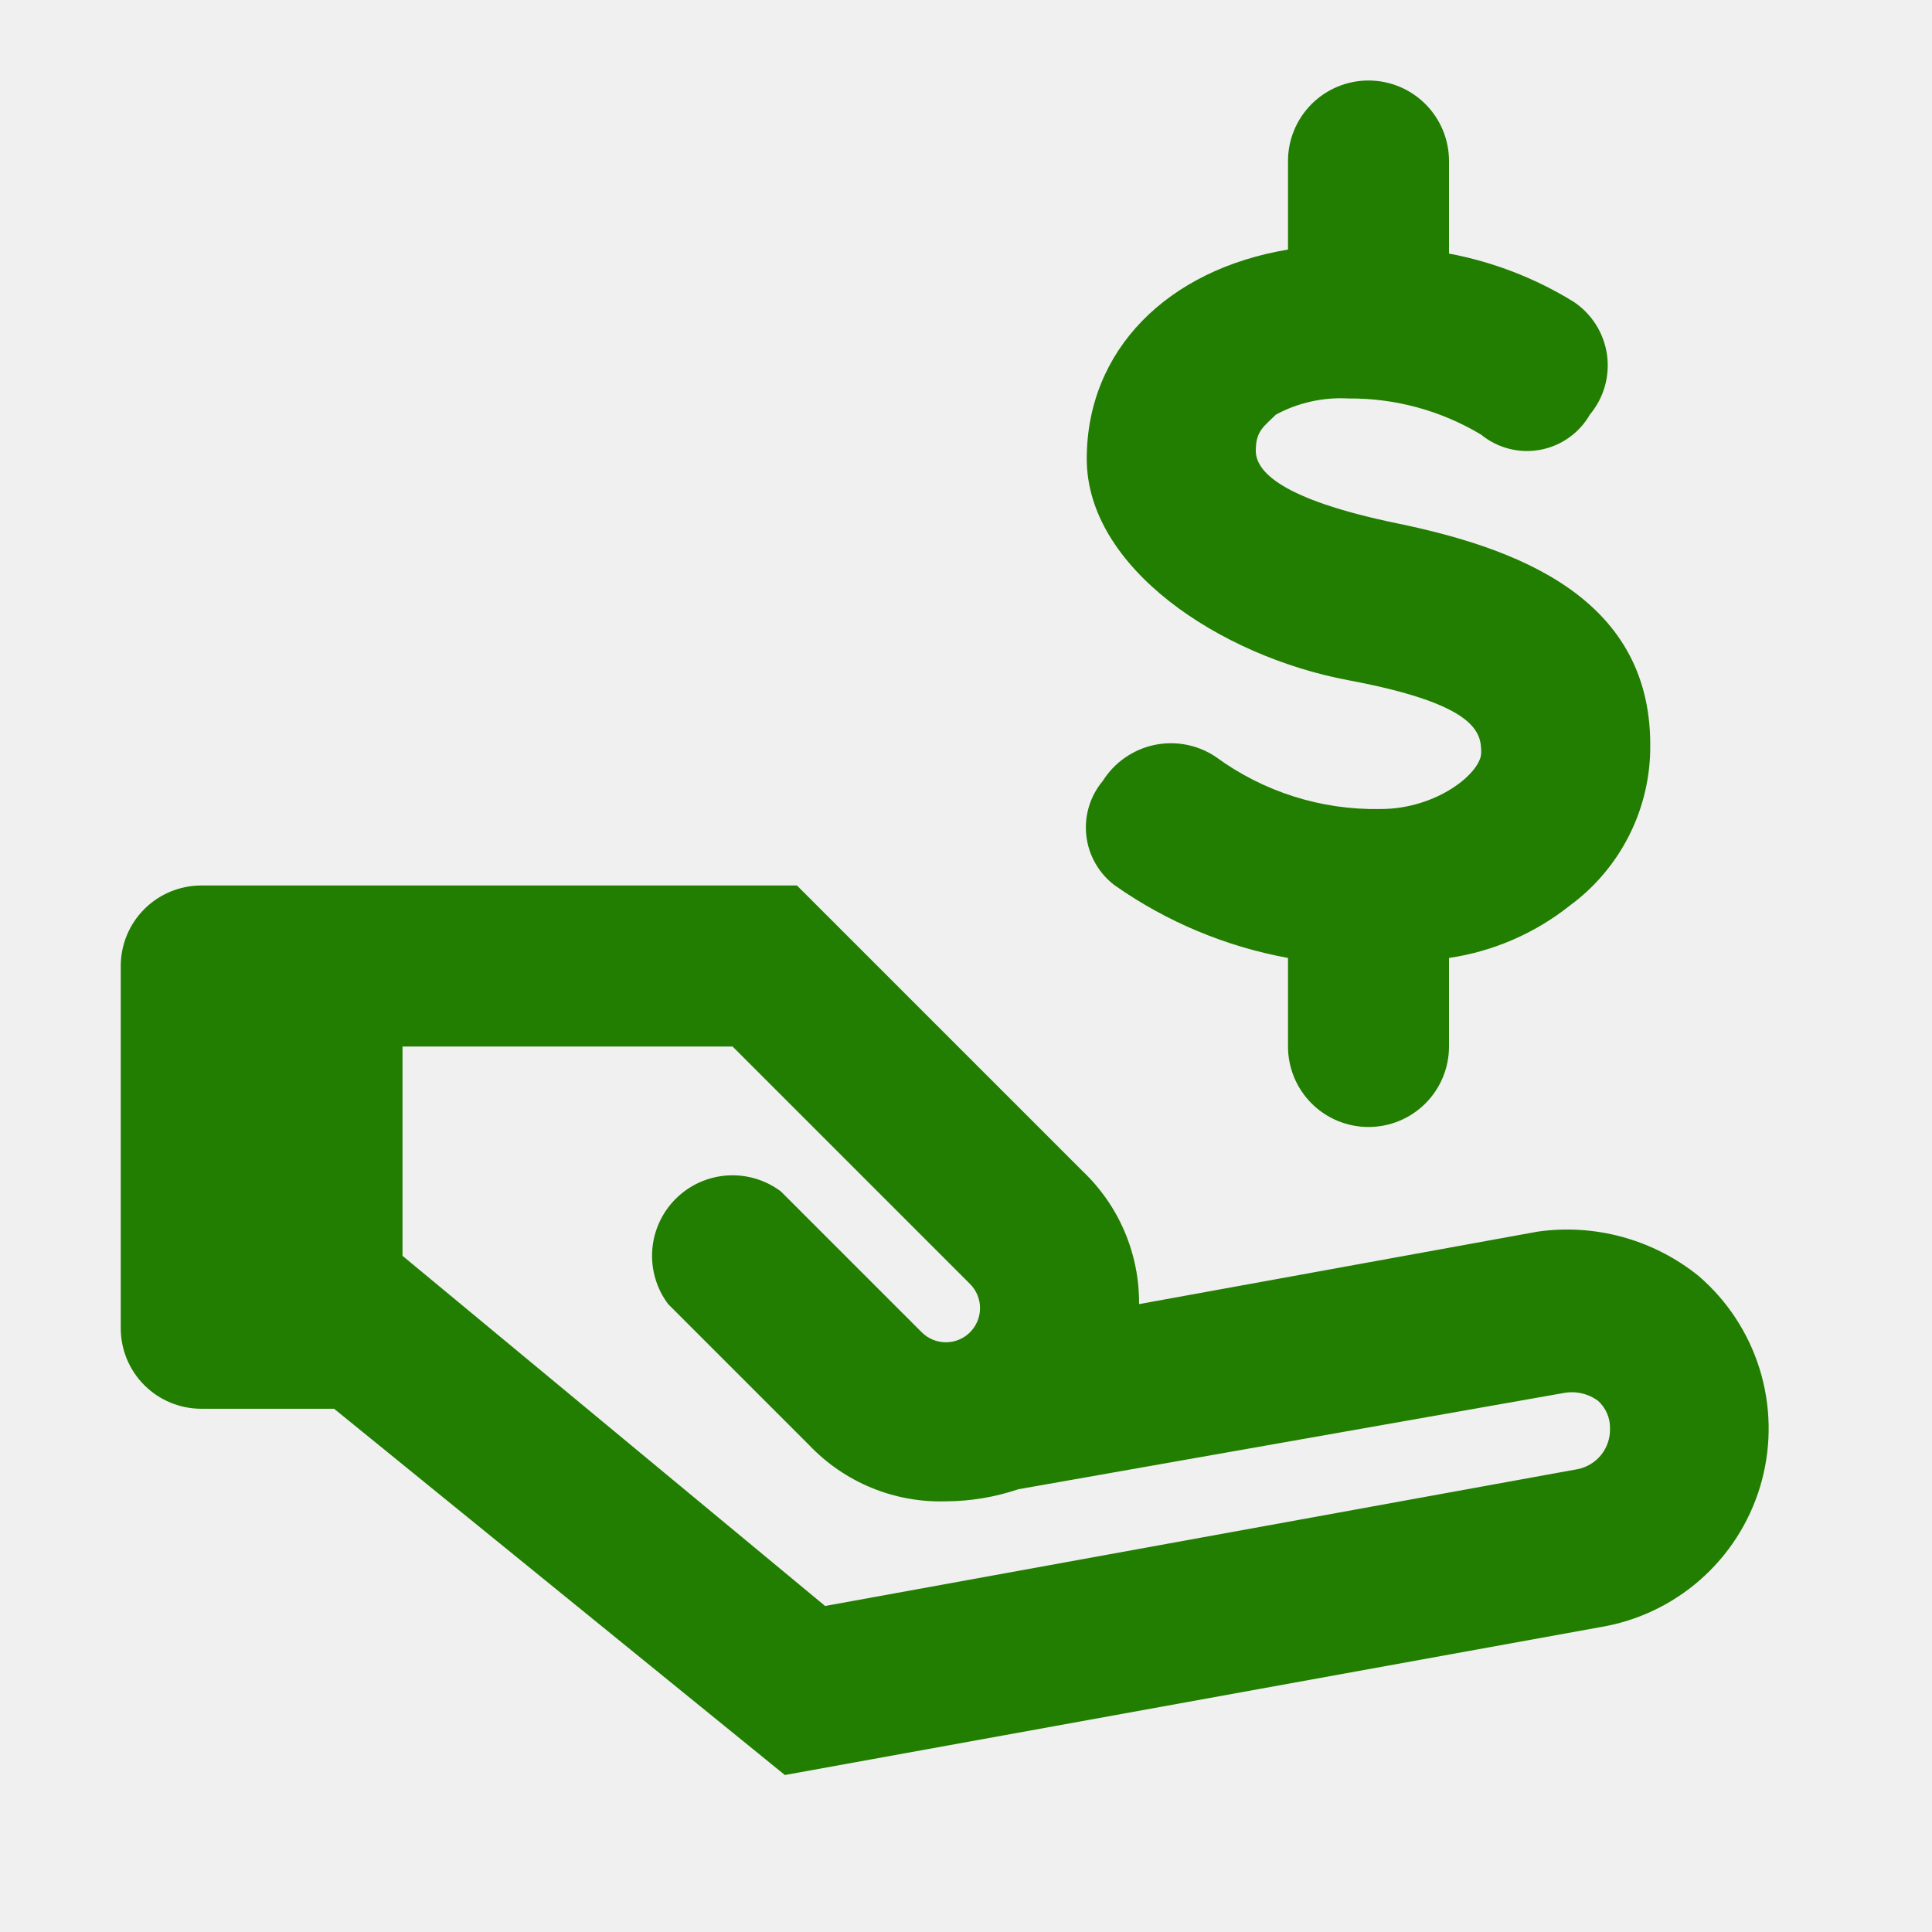
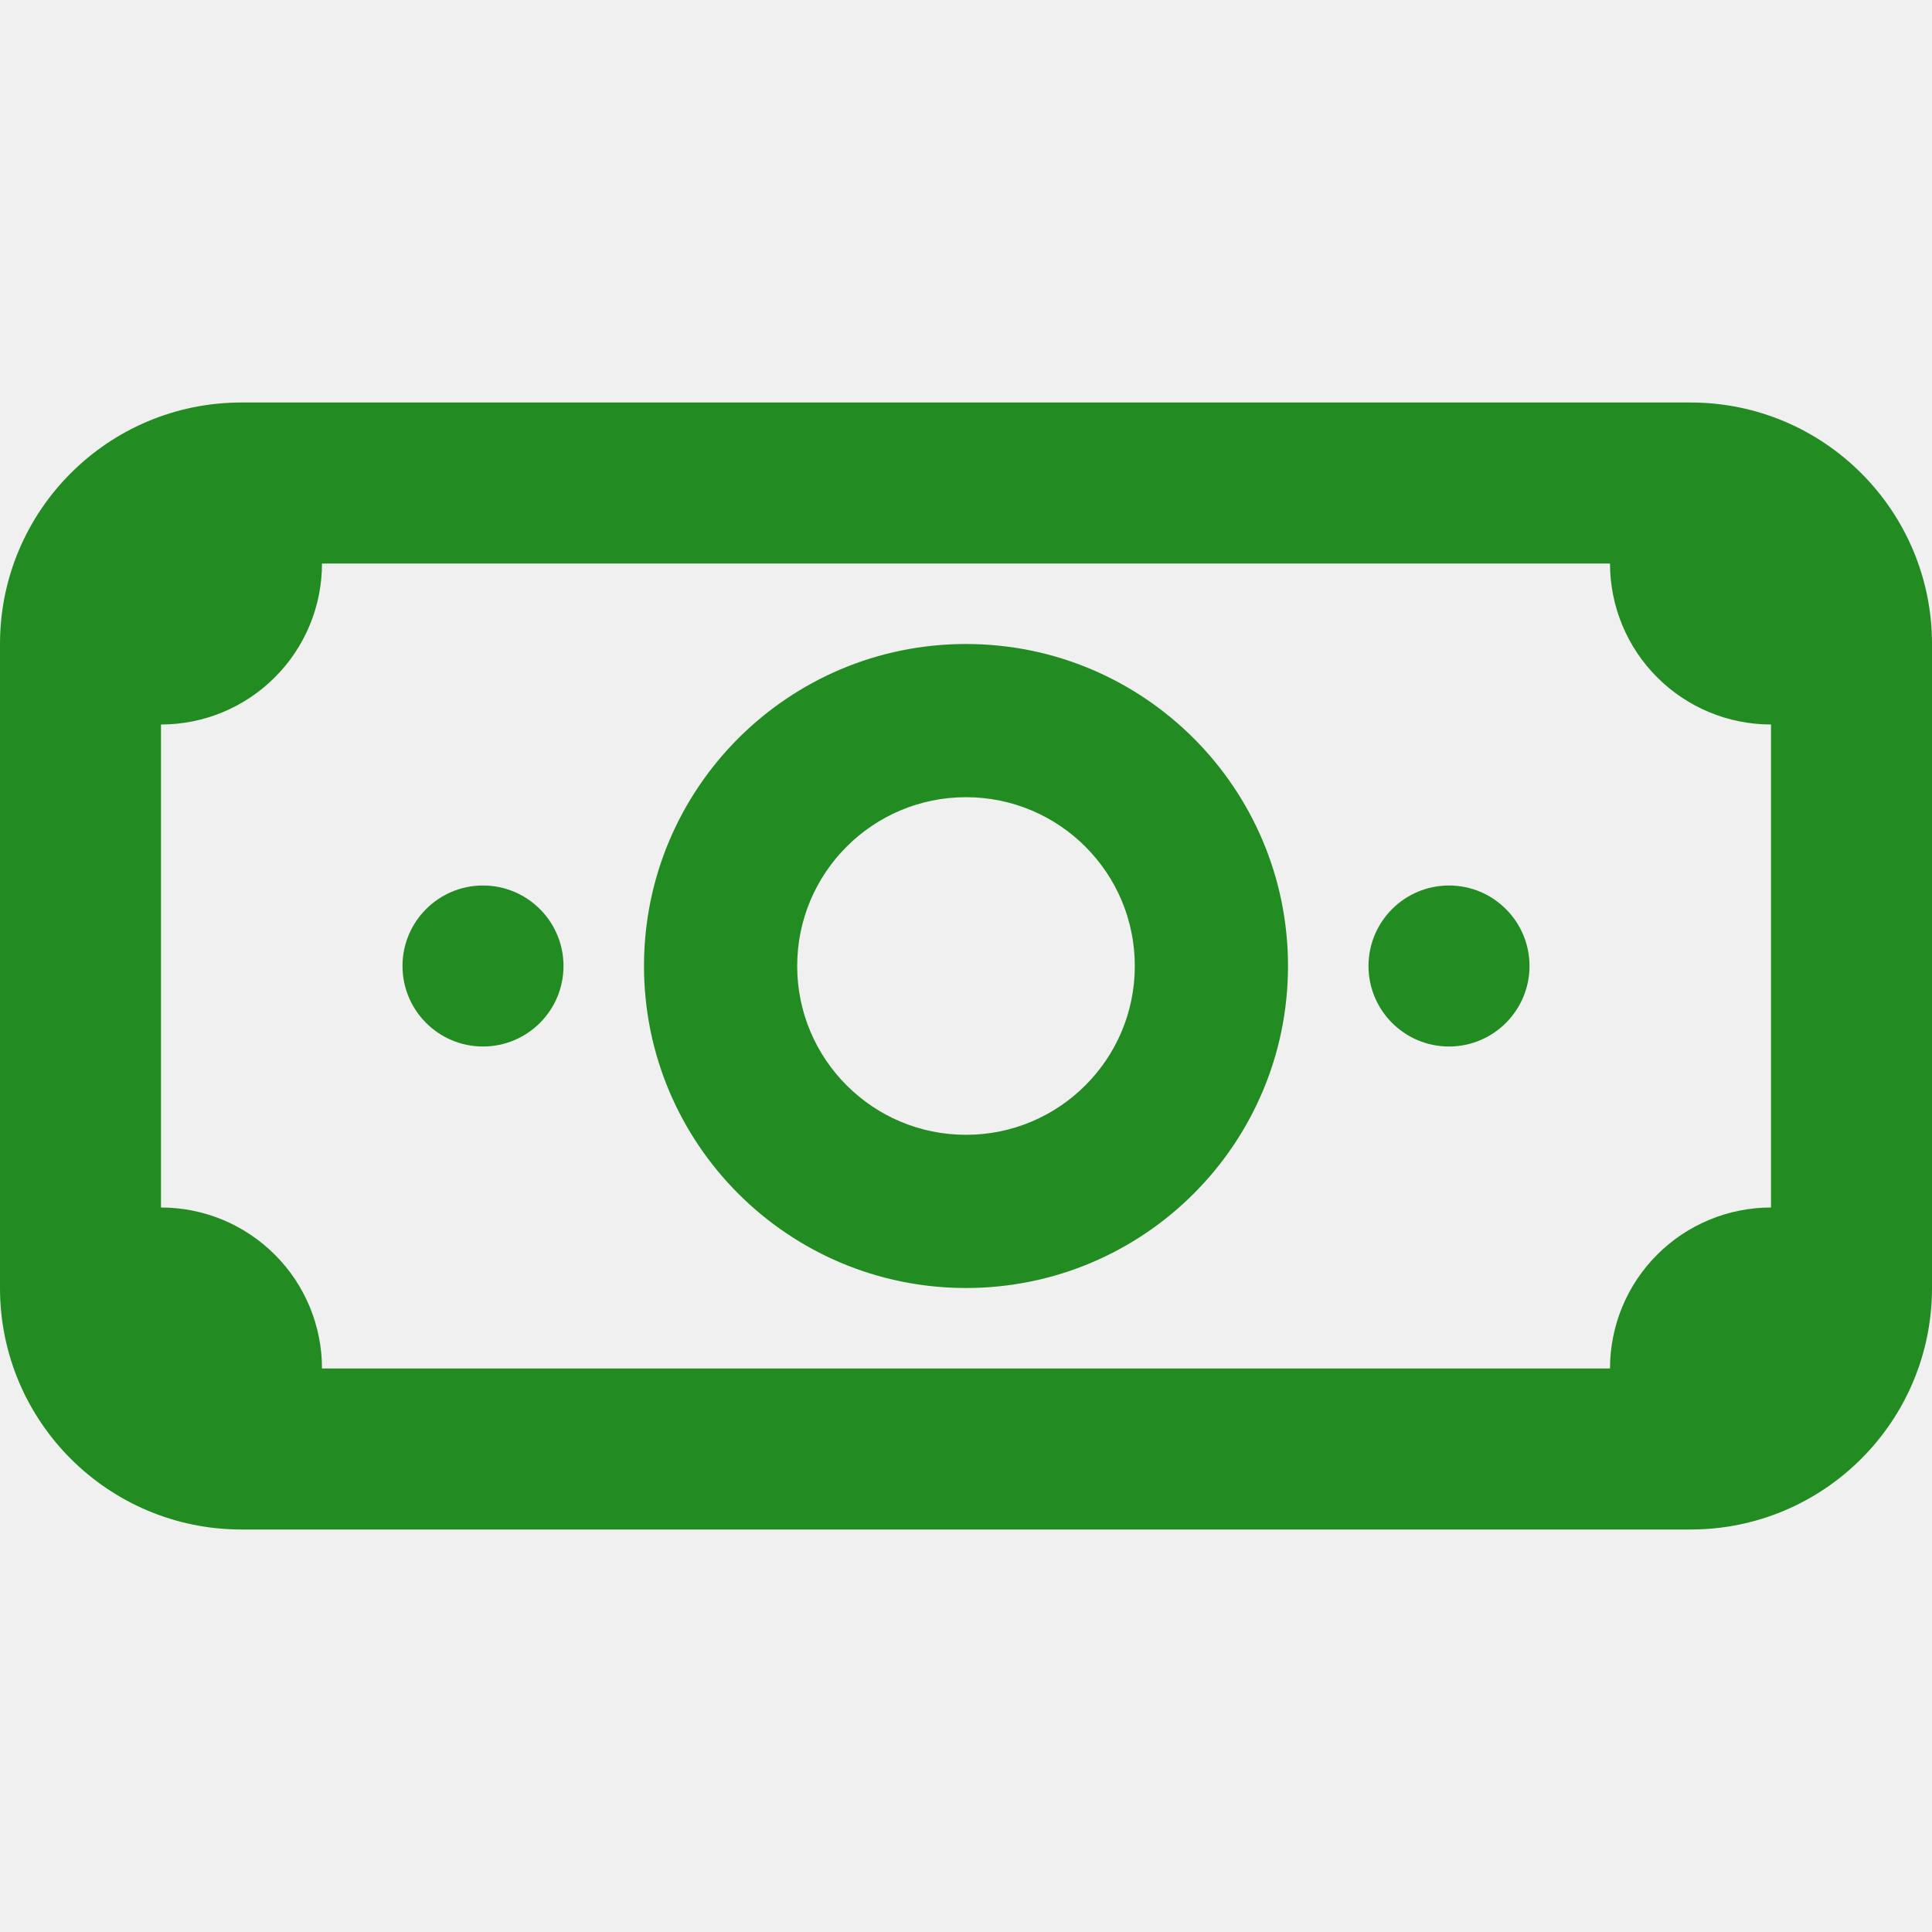
- <svg xmlns="http://www.w3.org/2000/svg" width="160" height="160" viewBox="0 0 160 160" fill="none">
-   <g clip-path="url(#clip0_11_150)">
-     <path d="M114.333 67C109.425 67.097 104.622 65.574 100.667 62.667C99.926 62.174 99.094 61.835 98.22 61.669C97.347 61.503 96.448 61.513 95.579 61.699C94.709 61.886 93.885 62.244 93.156 62.754C92.427 63.264 91.807 63.914 91.333 64.667C90.808 65.292 90.415 66.018 90.18 66.8C89.945 67.582 89.872 68.404 89.966 69.216C90.059 70.027 90.317 70.811 90.725 71.519C91.132 72.227 91.679 72.844 92.333 73.333C96.623 76.344 101.512 78.39 106.667 79.333V86.667C106.667 88.435 107.369 90.13 108.619 91.381C109.87 92.631 111.565 93.333 113.333 93.333C115.102 93.333 116.797 92.631 118.047 91.381C119.298 90.13 120 88.435 120 86.667V79.333C123.657 78.794 127.106 77.299 130 75C132.09 73.466 133.784 71.457 134.943 69.138C136.103 66.82 136.693 64.259 136.667 61.667C136.667 49.333 125.333 45.333 115.667 43.333C106 41.333 104 39 104 37.333C104 35.667 104.667 35.333 105.667 34.333C107.506 33.345 109.582 32.883 111.667 33C115.54 32.966 119.347 34.005 122.667 36C123.342 36.551 124.128 36.948 124.972 37.164C125.816 37.38 126.696 37.41 127.553 37.251C128.409 37.093 129.221 36.749 129.931 36.245C130.642 35.742 131.234 35.089 131.667 34.333C132.238 33.652 132.66 32.857 132.903 32.002C133.147 31.147 133.209 30.25 133.083 29.369C132.957 28.489 132.647 27.645 132.173 26.892C131.7 26.139 131.073 25.494 130.333 25C127.164 23.044 123.661 21.688 120 21V13.333C120 11.565 119.298 9.87 118.047 8.619C116.797 7.369 115.102 6.667 113.333 6.667C111.565 6.667 109.87 7.369 108.619 8.619C107.369 9.87 106.667 11.565 106.667 13.333V20.667C96.667 22.333 90 29 90 38C90 47 101 54.333 111.667 56.333C122.333 58.333 122.667 60.667 122.667 62.333C122.667 64 119 67 114.333 67Z" fill="#217E00" />
-     <path d="M140.667 105.667C138.815 104.173 136.675 103.077 134.381 102.446C132.088 101.815 129.688 101.663 127.333 102L94.333 108C94.351 105.945 93.945 103.908 93.143 102.015C92.34 100.123 91.157 98.416 89.667 97L66 73.333H16.667C14.899 73.333 13.203 74.036 11.953 75.286C10.702 76.536 10 78.232 10 80V110C10 111.768 10.702 113.464 11.953 114.714C13.203 115.964 14.899 116.667 16.667 116.667H27.667L65 147L133 134.667C136.072 134.067 138.913 132.614 141.198 130.474C143.483 128.335 145.119 125.595 145.919 122.569C146.719 119.542 146.651 116.352 145.722 113.363C144.793 110.374 143.041 107.706 140.667 105.667ZM130.667 121.667L68.333 133L33.333 104V86.667H60.667L80.333 106.333C80.864 106.864 81.162 107.583 81.162 108.333C81.162 109.083 80.864 109.803 80.333 110.333C79.803 110.864 79.084 111.162 78.333 111.162C77.583 111.162 76.864 110.864 76.333 110.333L64.667 98.667C63.383 97.704 61.795 97.236 60.194 97.35C58.593 97.464 57.087 98.151 55.953 99.286C54.818 100.421 54.13 101.927 54.017 103.527C53.903 105.128 54.37 106.716 55.333 108L67 119.667C68.454 121.199 70.215 122.406 72.168 123.21C74.121 124.015 76.222 124.397 78.333 124.333C80.374 124.324 82.4 123.987 84.333 123.333L129.667 115.333C130.608 115.201 131.565 115.44 132.333 116C132.66 116.292 132.92 116.653 133.092 117.056C133.265 117.459 133.347 117.895 133.333 118.333C133.349 119.113 133.091 119.874 132.604 120.483C132.116 121.092 131.431 121.511 130.667 121.667Z" fill="#217E00" />
-   </g>
-   <defs>
-     <clipPath id="clip0_11_150">
-       <rect width="160" height="160" fill="white" />
-     </clipPath>
-   </defs>
+ <svg xmlns="http://www.w3.org/2000/svg" width="800px" height="800px" viewBox="0 0 24 24" fill="none">
+   <path fill-rule="evenodd" clip-rule="evenodd" d="M12 16C14.209 16 16 14.209 16 12C16 9.791 14.209 8 12 8C9.791 8 8 9.791 8 12C8 14.209 9.791 16 12 16ZM12 14.097C10.842 14.097 9.903 13.158 9.903 12C9.903 10.842 10.842 9.903 12 9.903C13.158 9.903 14.097 10.842 14.097 12C14.097 13.158 13.158 14.097 12 14.097Z" fill="#228B22" />
+   <path d="M7 12C7 12.552 6.552 13 6 13C5.448 13 5 12.552 5 12C5 11.448 5.448 11 6 11C6.552 11 7 11.448 7 12Z" fill="#228B22" />
+   <path d="M18 13C18.552 13 19 12.552 19 12C19 11.448 18.552 11 18 11C17.448 11 17 11.448 17 12C17 12.552 17.448 13 18 13Z" fill="#228B22" />
+   <path fill-rule="evenodd" clip-rule="evenodd" d="M21 5C22.657 5 24 6.343 24 8V16C24 17.657 22.657 19 21 19H3C1.343 19 0 17.657 0 16V8C0 6.343 1.343 5 3 5H21ZM4 7H20C20 7.263 20.052 7.523 20.152 7.765C20.253 8.008 20.4 8.229 20.586 8.414C20.771 8.6 20.992 8.747 21.235 8.848C21.477 8.948 21.737 9 22 9V15C21.737 15 21.477 15.052 21.235 15.152C20.992 15.253 20.771 15.4 20.586 15.586C20.4 15.771 20.253 15.992 20.152 16.235C20.052 16.477 20 16.737 20 17H4C4 16.737 3.948 16.477 3.848 16.235C3.747 15.992 3.6 15.771 3.414 15.586C3.228 15.4 3.008 15.253 2.765 15.152C2.523 15.052 2.263 15 2 15V9C2.263 9 2.523 8.948 2.765 8.848C3.008 8.747 3.228 8.6 3.414 8.414C3.6 8.229 3.747 8.008 3.848 7.765C3.948 7.523 4 7.263 4 7Z" fill="#228B22" />
</svg>
